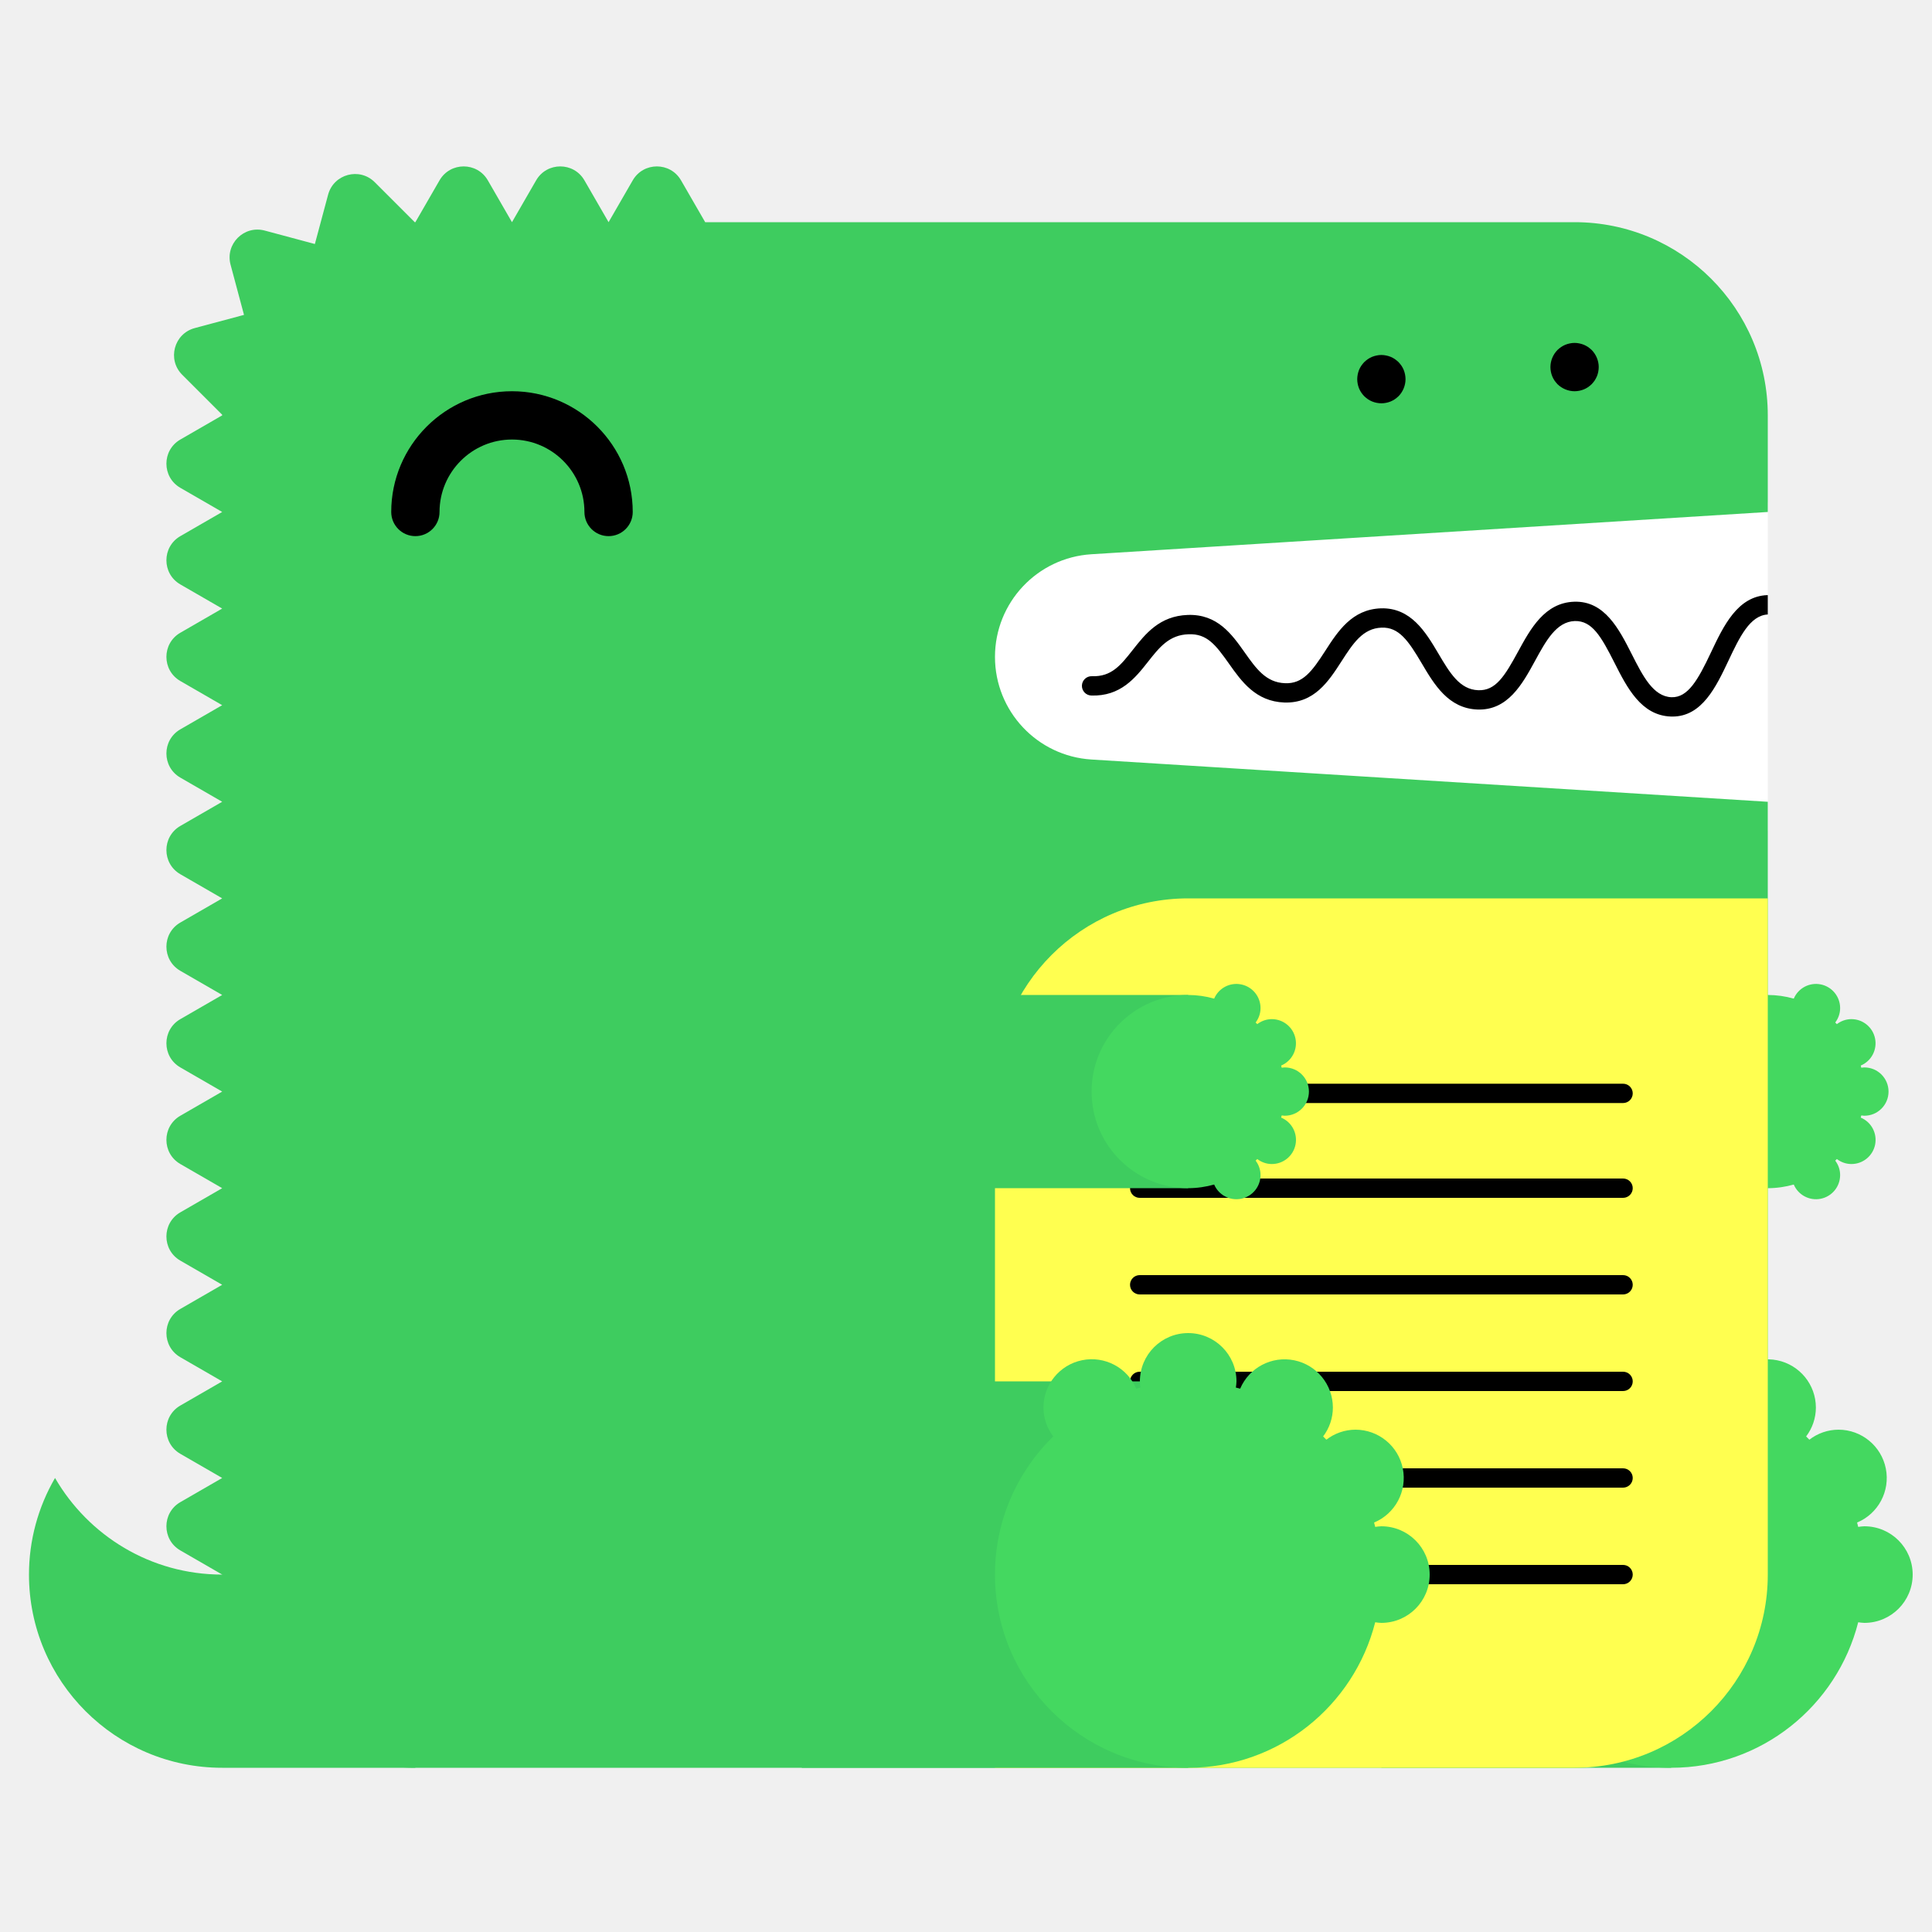
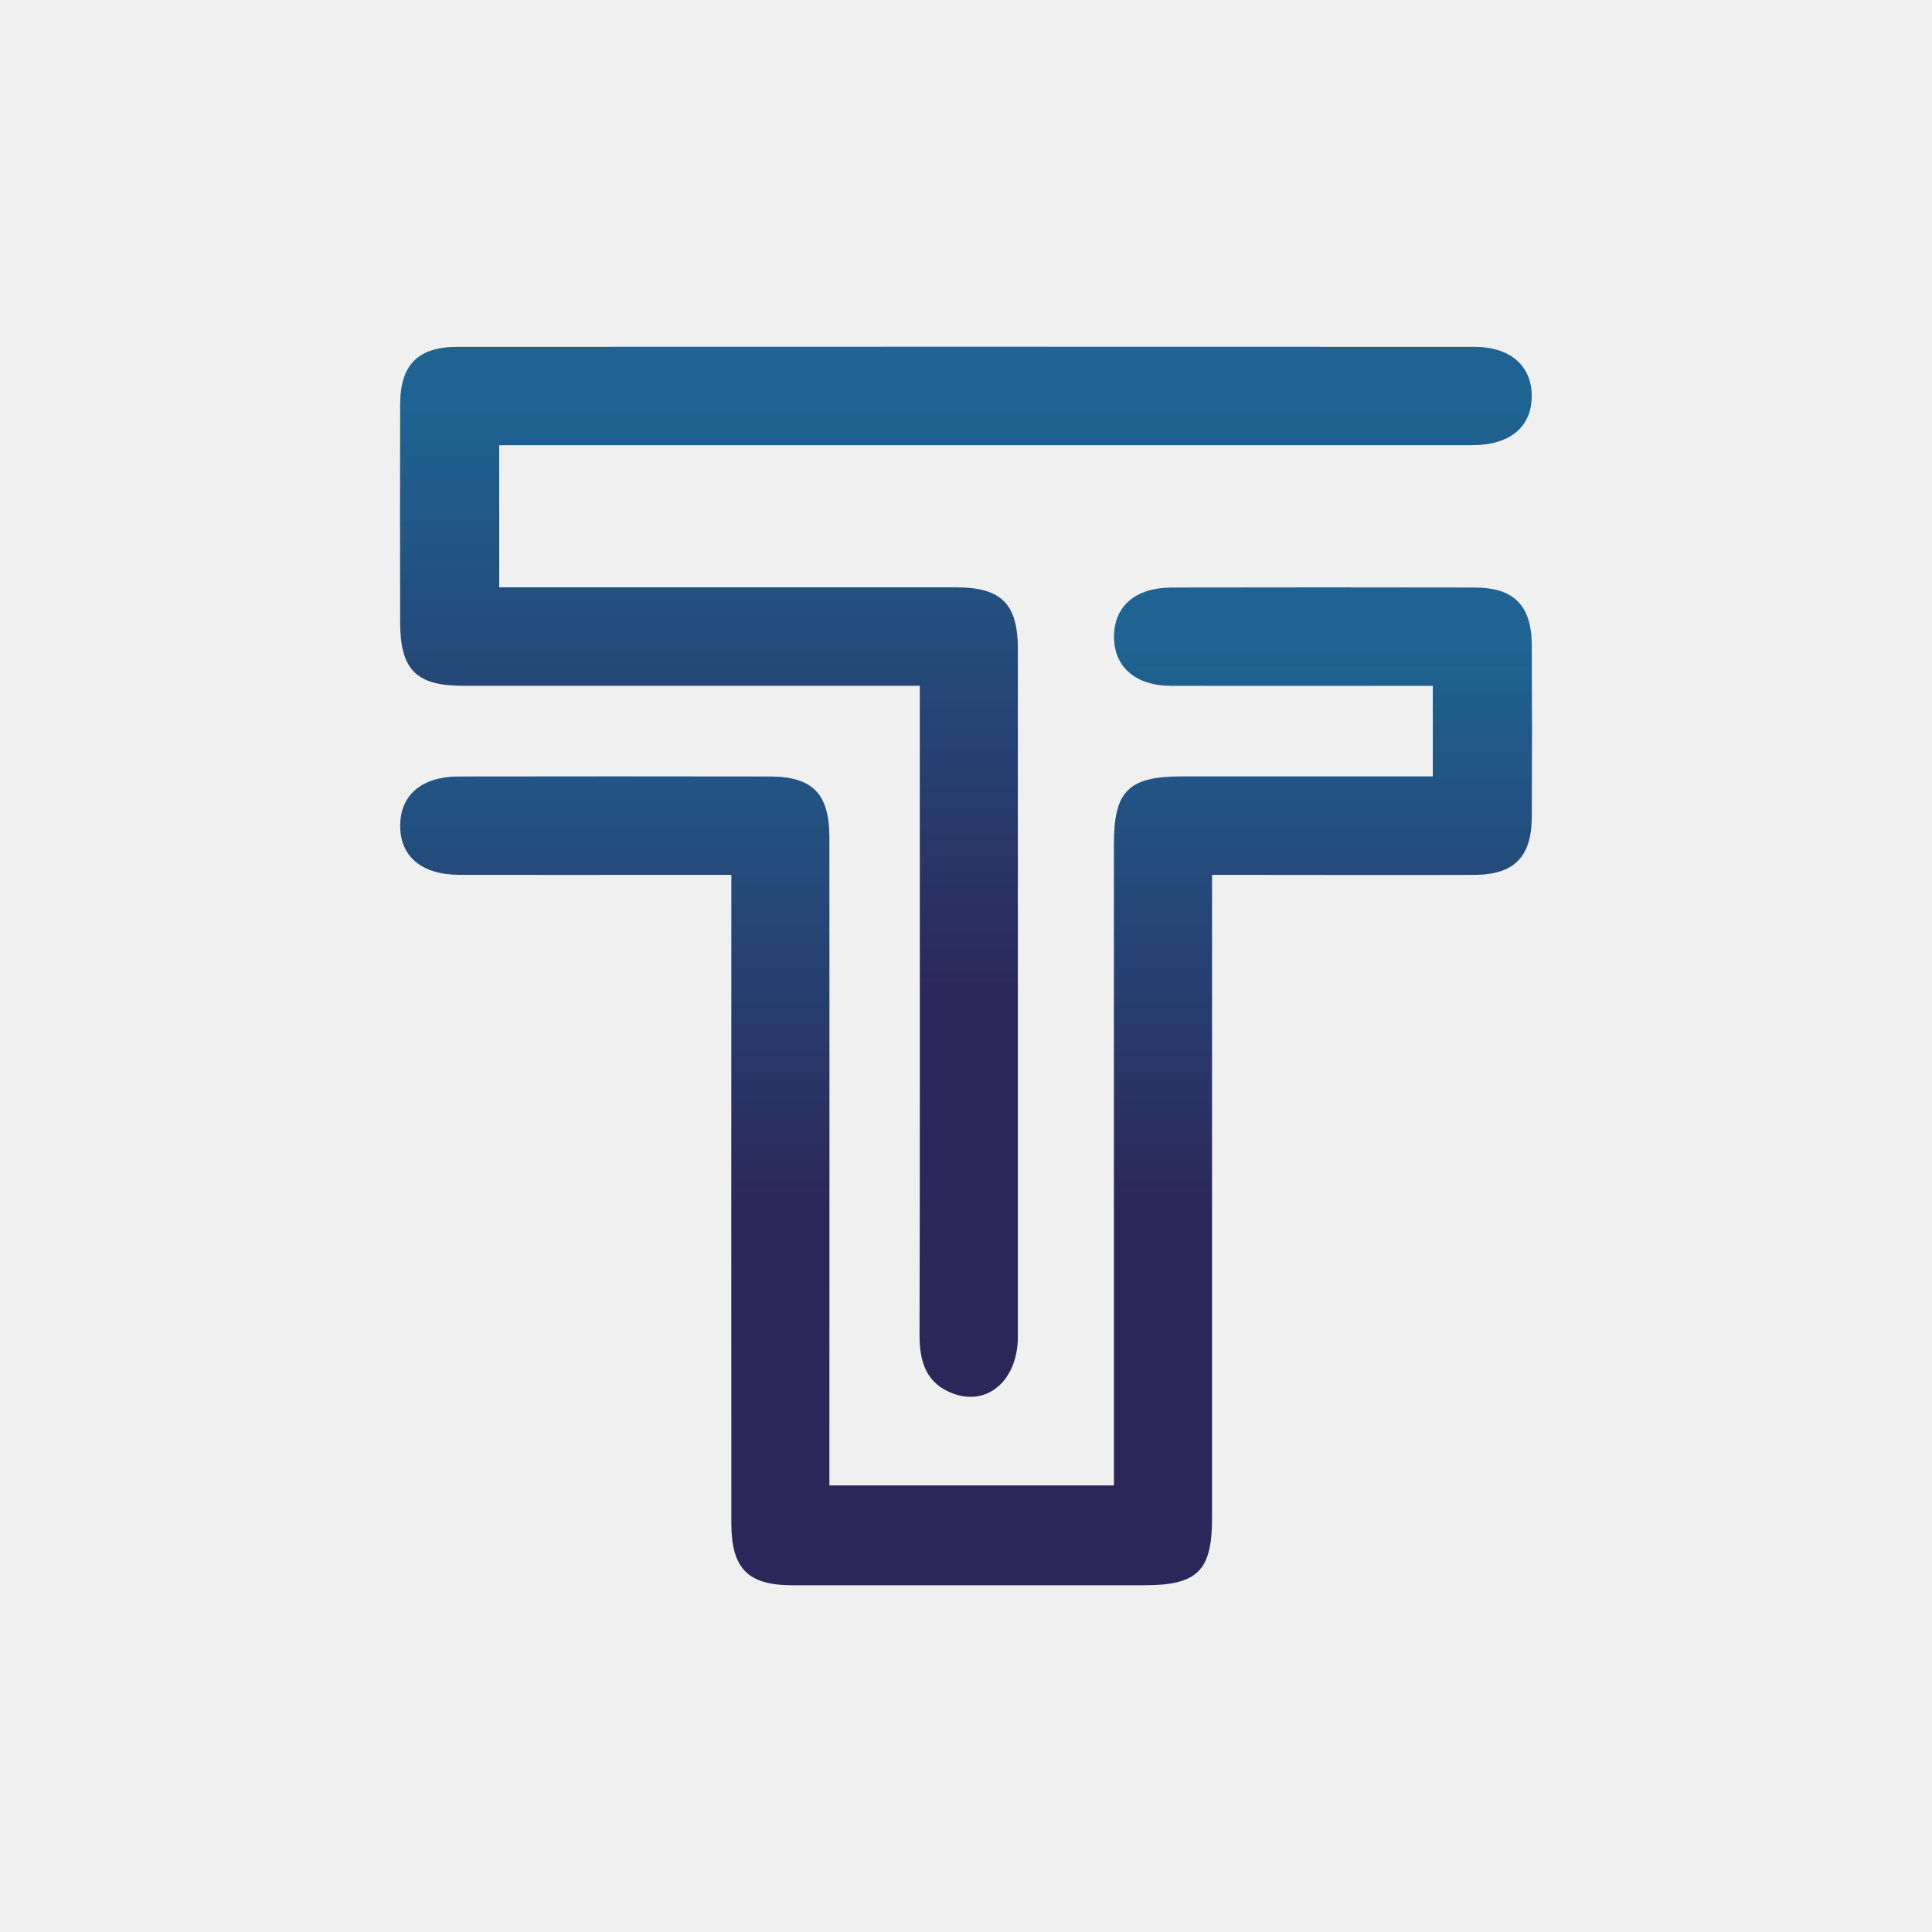
- <svg xmlns="http://www.w3.org/2000/svg" width="200" height="200" viewBox="0 0 200 200">
-   <g fill="none" fill-rule="evenodd">
-     <path fill="#FFF" d="M99 52h84v34H99z" />
-     <path d="M23 163c-7.398 0-13.843-4.027-17.303-10A19.886 19.886 0 0 0 3 163c0 11.046 8.954 20 20 20h20v-20H23z" fill="#3ECC5F" />
-     <path d="M112.98 57.376L183 53V43c0-11.046-8.954-20-20-20H73l-2.5-4.33c-1.112-1.925-3.889-1.925-5 0L63 23l-2.5-4.33c-1.111-1.925-3.889-1.925-5 0L53 23l-2.5-4.33c-1.111-1.925-3.889-1.925-5 0L43 23c-.022 0-.042.003-.065.003l-4.142-4.141c-1.57-1.571-4.252-.853-4.828 1.294l-1.369 5.104-5.192-1.392c-2.148-.575-4.111 1.389-3.535 3.536l1.39 5.193-5.102 1.367c-2.148.576-2.867 3.259-1.296 4.83l4.142 4.142c0 .021-.003.042-.003.064l-4.33 2.5c-1.925 1.111-1.925 3.889 0 5L23 53l-4.33 2.5c-1.925 1.111-1.925 3.889 0 5L23 63l-4.33 2.5c-1.925 1.111-1.925 3.889 0 5L23 73l-4.33 2.5c-1.925 1.111-1.925 3.889 0 5L23 83l-4.33 2.5c-1.925 1.111-1.925 3.889 0 5L23 93l-4.33 2.5c-1.925 1.111-1.925 3.889 0 5L23 103l-4.33 2.5c-1.925 1.111-1.925 3.889 0 5L23 113l-4.33 2.5c-1.925 1.111-1.925 3.889 0 5L23 123l-4.33 2.5c-1.925 1.111-1.925 3.889 0 5L23 133l-4.33 2.5c-1.925 1.111-1.925 3.889 0 5L23 143l-4.33 2.5c-1.925 1.111-1.925 3.889 0 5L23 153l-4.33 2.5c-1.925 1.111-1.925 3.889 0 5L23 163c0 11.046 8.954 20 20 20h120c11.046 0 20-8.954 20-20V83l-70.02-4.376A10.645 10.645 0 0 1 103 68c0-5.621 4.37-10.273 9.98-10.624" fill="#3ECC5F" />
-     <path fill="#3ECC5F" d="M143 183h30v-40h-30z" />
-     <path d="M193 158c-.219 0-.428.037-.639.064-.038-.15-.074-.301-.116-.451A5 5 0 0 0 190.32 148a4.96 4.96 0 0 0-3.016 1.036 26.531 26.531 0 0 0-.335-.336 4.955 4.955 0 0 0 1.011-2.987 5 5 0 0 0-9.599-1.959c-.148-.042-.297-.077-.445-.115.027-.211.064-.42.064-.639a5 5 0 0 0-5-5 5 5 0 0 0-5 5c0 .219.037.428.064.639-.148.038-.297.073-.445.115a4.998 4.998 0 0 0-9.599 1.959c0 1.125.384 2.151 1.011 2.987-3.717 3.632-6.031 8.693-6.031 14.3 0 11.046 8.954 20 20 20 9.339 0 17.16-6.41 19.361-15.064.211.027.42.064.639.064a5 5 0 0 0 5-5 5 5 0 0 0-5-5" fill="#44D860" />
-     <path fill="#3ECC5F" d="M153 123h30v-20h-30z" />
-     <path d="M193 115.5a2.5 2.5 0 1 0 0-5c-.109 0-.214.019-.319.032-.02-.075-.037-.15-.058-.225a2.501 2.501 0 0 0-.963-4.807c-.569 0-1.088.197-1.508.518a6.653 6.653 0 0 0-.168-.168c.314-.417.506-.931.506-1.494a2.5 2.5 0 0 0-4.8-.979A9.987 9.987 0 0 0 183 103c-5.522 0-10 4.478-10 10s4.478 10 10 10c.934 0 1.833-.138 2.69-.377a2.5 2.5 0 0 0 4.8-.979c0-.563-.192-1.077-.506-1.494.057-.055.113-.111.168-.168.42.321.939.518 1.508.518a2.5 2.5 0 0 0 .963-4.807c.021-.074.038-.15.058-.225.105.013.21.032.319.032" fill="#44D860" />
-     <path d="M63 55.5a2.5 2.5 0 0 1-2.5-2.5c0-4.136-3.364-7.5-7.5-7.5s-7.5 3.364-7.5 7.5a2.5 2.5 0 1 1-5 0c0-6.893 5.607-12.5 12.5-12.5S65.5 46.107 65.5 53a2.5 2.5 0 0 1-2.5 2.5" fill="#000" />
-     <path d="M103 183h60c11.046 0 20-8.954 20-20V93h-60c-11.046 0-20 8.954-20 20v70z" fill="#FFFF50" />
-     <path d="M168.02 124h-50.04a1 1 0 1 1 0-2h50.04a1 1 0 1 1 0 2m0 20h-50.04a1 1 0 1 1 0-2h50.04a1 1 0 1 1 0 2m0 20h-50.04a1 1 0 1 1 0-2h50.04a1 1 0 1 1 0 2m0-49.814h-50.04a1 1 0 1 1 0-2h50.04a1 1 0 1 1 0 2m0 19.814h-50.04a1 1 0 1 1 0-2h50.04a1 1 0 1 1 0 2m0 20h-50.04a1 1 0 1 1 0-2h50.04a1 1 0 1 1 0 2M183 61.611c-.012 0-.022-.006-.034-.005-3.09.105-4.552 3.196-5.842 5.923-1.346 2.85-2.387 4.703-4.093 4.647-1.889-.068-2.969-2.202-4.113-4.46-1.314-2.594-2.814-5.536-5.963-5.426-3.046.104-4.513 2.794-5.807 5.167-1.377 2.528-2.314 4.065-4.121 3.994-1.927-.07-2.951-1.805-4.136-3.813-1.321-2.236-2.848-4.75-5.936-4.664-2.994.103-4.465 2.385-5.763 4.4-1.373 2.13-2.335 3.428-4.165 3.351-1.973-.07-2.992-1.51-4.171-3.177-1.324-1.873-2.816-3.993-5.895-3.89-2.928.1-4.399 1.97-5.696 3.618-1.232 1.564-2.194 2.802-4.229 2.724a1 1 0 0 0-.072 2c3.017.101 4.545-1.8 5.872-3.487 1.177-1.496 2.193-2.787 4.193-2.855 1.926-.082 2.829 1.115 4.195 3.045 1.297 1.834 2.769 3.914 5.731 4.021 3.103.104 4.596-2.215 5.918-4.267 1.182-1.834 2.202-3.417 4.15-3.484 1.793-.067 2.769 1.35 4.145 3.681 1.297 2.197 2.766 4.686 5.787 4.796 3.125.108 4.634-2.62 5.949-5.035 1.139-2.088 2.214-4.06 4.119-4.126 1.793-.042 2.728 1.595 4.111 4.33 1.292 2.553 2.757 5.445 5.825 5.556l.169.003c3.064 0 4.518-3.075 5.805-5.794 1.139-2.41 2.217-4.68 4.067-4.773v-2z" fill="#000" />
-     <path fill="#3ECC5F" d="M83 183h40v-40H83z" />
-     <path d="M143 158c-.219 0-.428.037-.639.064-.038-.15-.074-.301-.116-.451A5 5 0 0 0 140.32 148a4.96 4.96 0 0 0-3.016 1.036 26.531 26.531 0 0 0-.335-.336 4.955 4.955 0 0 0 1.011-2.987 5 5 0 0 0-9.599-1.959c-.148-.042-.297-.077-.445-.115.027-.211.064-.42.064-.639a5 5 0 0 0-5-5 5 5 0 0 0-5 5c0 .219.037.428.064.639-.148.038-.297.073-.445.115a4.998 4.998 0 0 0-9.599 1.959c0 1.125.384 2.151 1.011 2.987-3.717 3.632-6.031 8.693-6.031 14.3 0 11.046 8.954 20 20 20 9.339 0 17.16-6.41 19.361-15.064.211.027.42.064.639.064a5 5 0 0 0 5-5 5 5 0 0 0-5-5" fill="#44D860" />
-     <path fill="#3ECC5F" d="M83 123h40v-20H83z" />
-     <path d="M133 115.5a2.5 2.5 0 1 0 0-5c-.109 0-.214.019-.319.032-.02-.075-.037-.15-.058-.225a2.501 2.501 0 0 0-.963-4.807c-.569 0-1.088.197-1.508.518a6.653 6.653 0 0 0-.168-.168c.314-.417.506-.931.506-1.494a2.5 2.5 0 0 0-4.8-.979A9.987 9.987 0 0 0 123 103c-5.522 0-10 4.478-10 10s4.478 10 10 10c.934 0 1.833-.138 2.69-.377a2.5 2.5 0 0 0 4.8-.979c0-.563-.192-1.077-.506-1.494.057-.055.113-.111.168-.168.42.321.939.518 1.508.518a2.5 2.5 0 0 0 .963-4.807c.021-.074.038-.15.058-.225.105.013.21.032.319.032" fill="#44D860" />
-     <path d="M143 41.75c-.16 0-.33-.02-.49-.05a2.52 2.52 0 0 1-.47-.14c-.15-.06-.29-.14-.431-.23-.13-.09-.259-.2-.38-.31-.109-.12-.219-.24-.309-.38s-.17-.28-.231-.43a2.619 2.619 0 0 1-.189-.96c0-.16.02-.33.05-.49.03-.16.08-.31.139-.47.061-.15.141-.29.231-.43.09-.13.2-.26.309-.38.121-.11.25-.22.38-.31.141-.09.281-.17.431-.23.149-.06.31-.11.47-.14.32-.07.65-.07.98 0 .159.03.32.08.47.14.149.06.29.14.43.23.13.09.259.2.38.31.11.12.22.25.31.38.09.14.17.28.23.43.06.16.11.31.14.47.029.16.05.33.05.49 0 .66-.271 1.31-.73 1.77-.121.11-.25.22-.38.31-.14.09-.281.17-.43.23a2.565 2.565 0 0 1-.96.19m20-1.25c-.66 0-1.3-.27-1.771-.73a3.802 3.802 0 0 1-.309-.38c-.09-.14-.17-.28-.231-.43a2.619 2.619 0 0 1-.189-.96c0-.66.27-1.3.729-1.77.121-.11.25-.22.38-.31.141-.09.281-.17.431-.23.149-.06.31-.11.47-.14.32-.07.66-.07.98 0 .159.03.32.08.47.14.149.06.29.14.43.23.13.09.259.2.38.31.459.47.73 1.11.73 1.77 0 .16-.021.33-.05.49-.03.16-.08.32-.14.47-.07.15-.14.29-.23.43-.09.13-.2.26-.31.38-.121.11-.25.22-.38.31-.14.09-.281.17-.43.23a2.565 2.565 0 0 1-.96.19" fill="#000" />
-   </g>
+ <svg xmlns="http://www.w3.org/2000/svg" xmlns:xlink="http://www.w3.org/1999/xlink" id="Layer_1" data-name="Layer 1" viewBox="0 0 1024 1024">
+   <defs>
+     <style>.cls-1{fill:url(#linear-gradient);}.cls-2{fill:url(#linear-gradient-2);}</style>
+     <linearGradient id="linear-gradient" x1="512.06" y1="840.24" x2="512.06" y2="311.26" gradientUnits="userSpaceOnUse">
+       <stop offset="0.38" stop-color="#2c275a" />
+       <stop offset="0.94" stop-color="#1e6391" />
+     </linearGradient>
+     <linearGradient id="linear-gradient-2" x1="511.93" y1="740.37" x2="511.93" y2="183.76" xlink:href="#linear-gradient" />
+   </defs>
+   <path class="cls-1" d="M759.41,411.51v-48H743.28c-40.86,0-81.71.09-122.56,0-19-.06-30.37-10.11-30.26-26.24s11.49-25.83,30.63-25.87q80.19-.15,160.38,0c21,0,30.29,9.47,30.41,30.64q.24,45.54,0,91.08c-.12,21.16-9.41,30.51-30.47,30.58-40.34.14-80.69,0-121,0h-18v17.55q0,161.67,0,323.32c0,28.06-7.7,35.65-36.07,35.66q-93,0-186.1,0c-23.93,0-32.6-8.78-32.61-33q-.08-161.65,0-323.31V463.69H360.15c-38.84,0-77.67.07-116.51,0-20.28-.05-31.78-9.83-31.52-26.49.24-16,11.56-25.6,30.85-25.64q82.47-.14,164.92,0c22.83,0,31.7,9.09,31.71,32.41q.07,162.42,0,324.84v18.5H590.4V770.56q0-161.65,0-323.31c0-28.05,7.76-35.73,36-35.74Z" />
+   <path class="cls-2" d="M264.6,236V311.3h16.53q112.74,0,225.48,0c24.15,0,32.87,8.67,32.88,32.78q.06,182.17,0,364.35c0,22.8-15.62,36.8-33.91,30.33-14.62-5.17-18.25-16.84-18.21-31.42.27-97.66.14-195.33.14-293V363.49H471q-112.74,0-225.48,0c-25,0-33.4-8.53-33.44-33.74-.05-38.46-.12-76.92,0-115.38.09-21.12,9.45-30.53,30.53-30.54q269.36-.1,538.72,0c19.1,0,30.46,9.92,30.52,26,0,16.51-11.51,26.15-31.87,26.15q-248.18.06-496.35,0Z" />
</svg>
